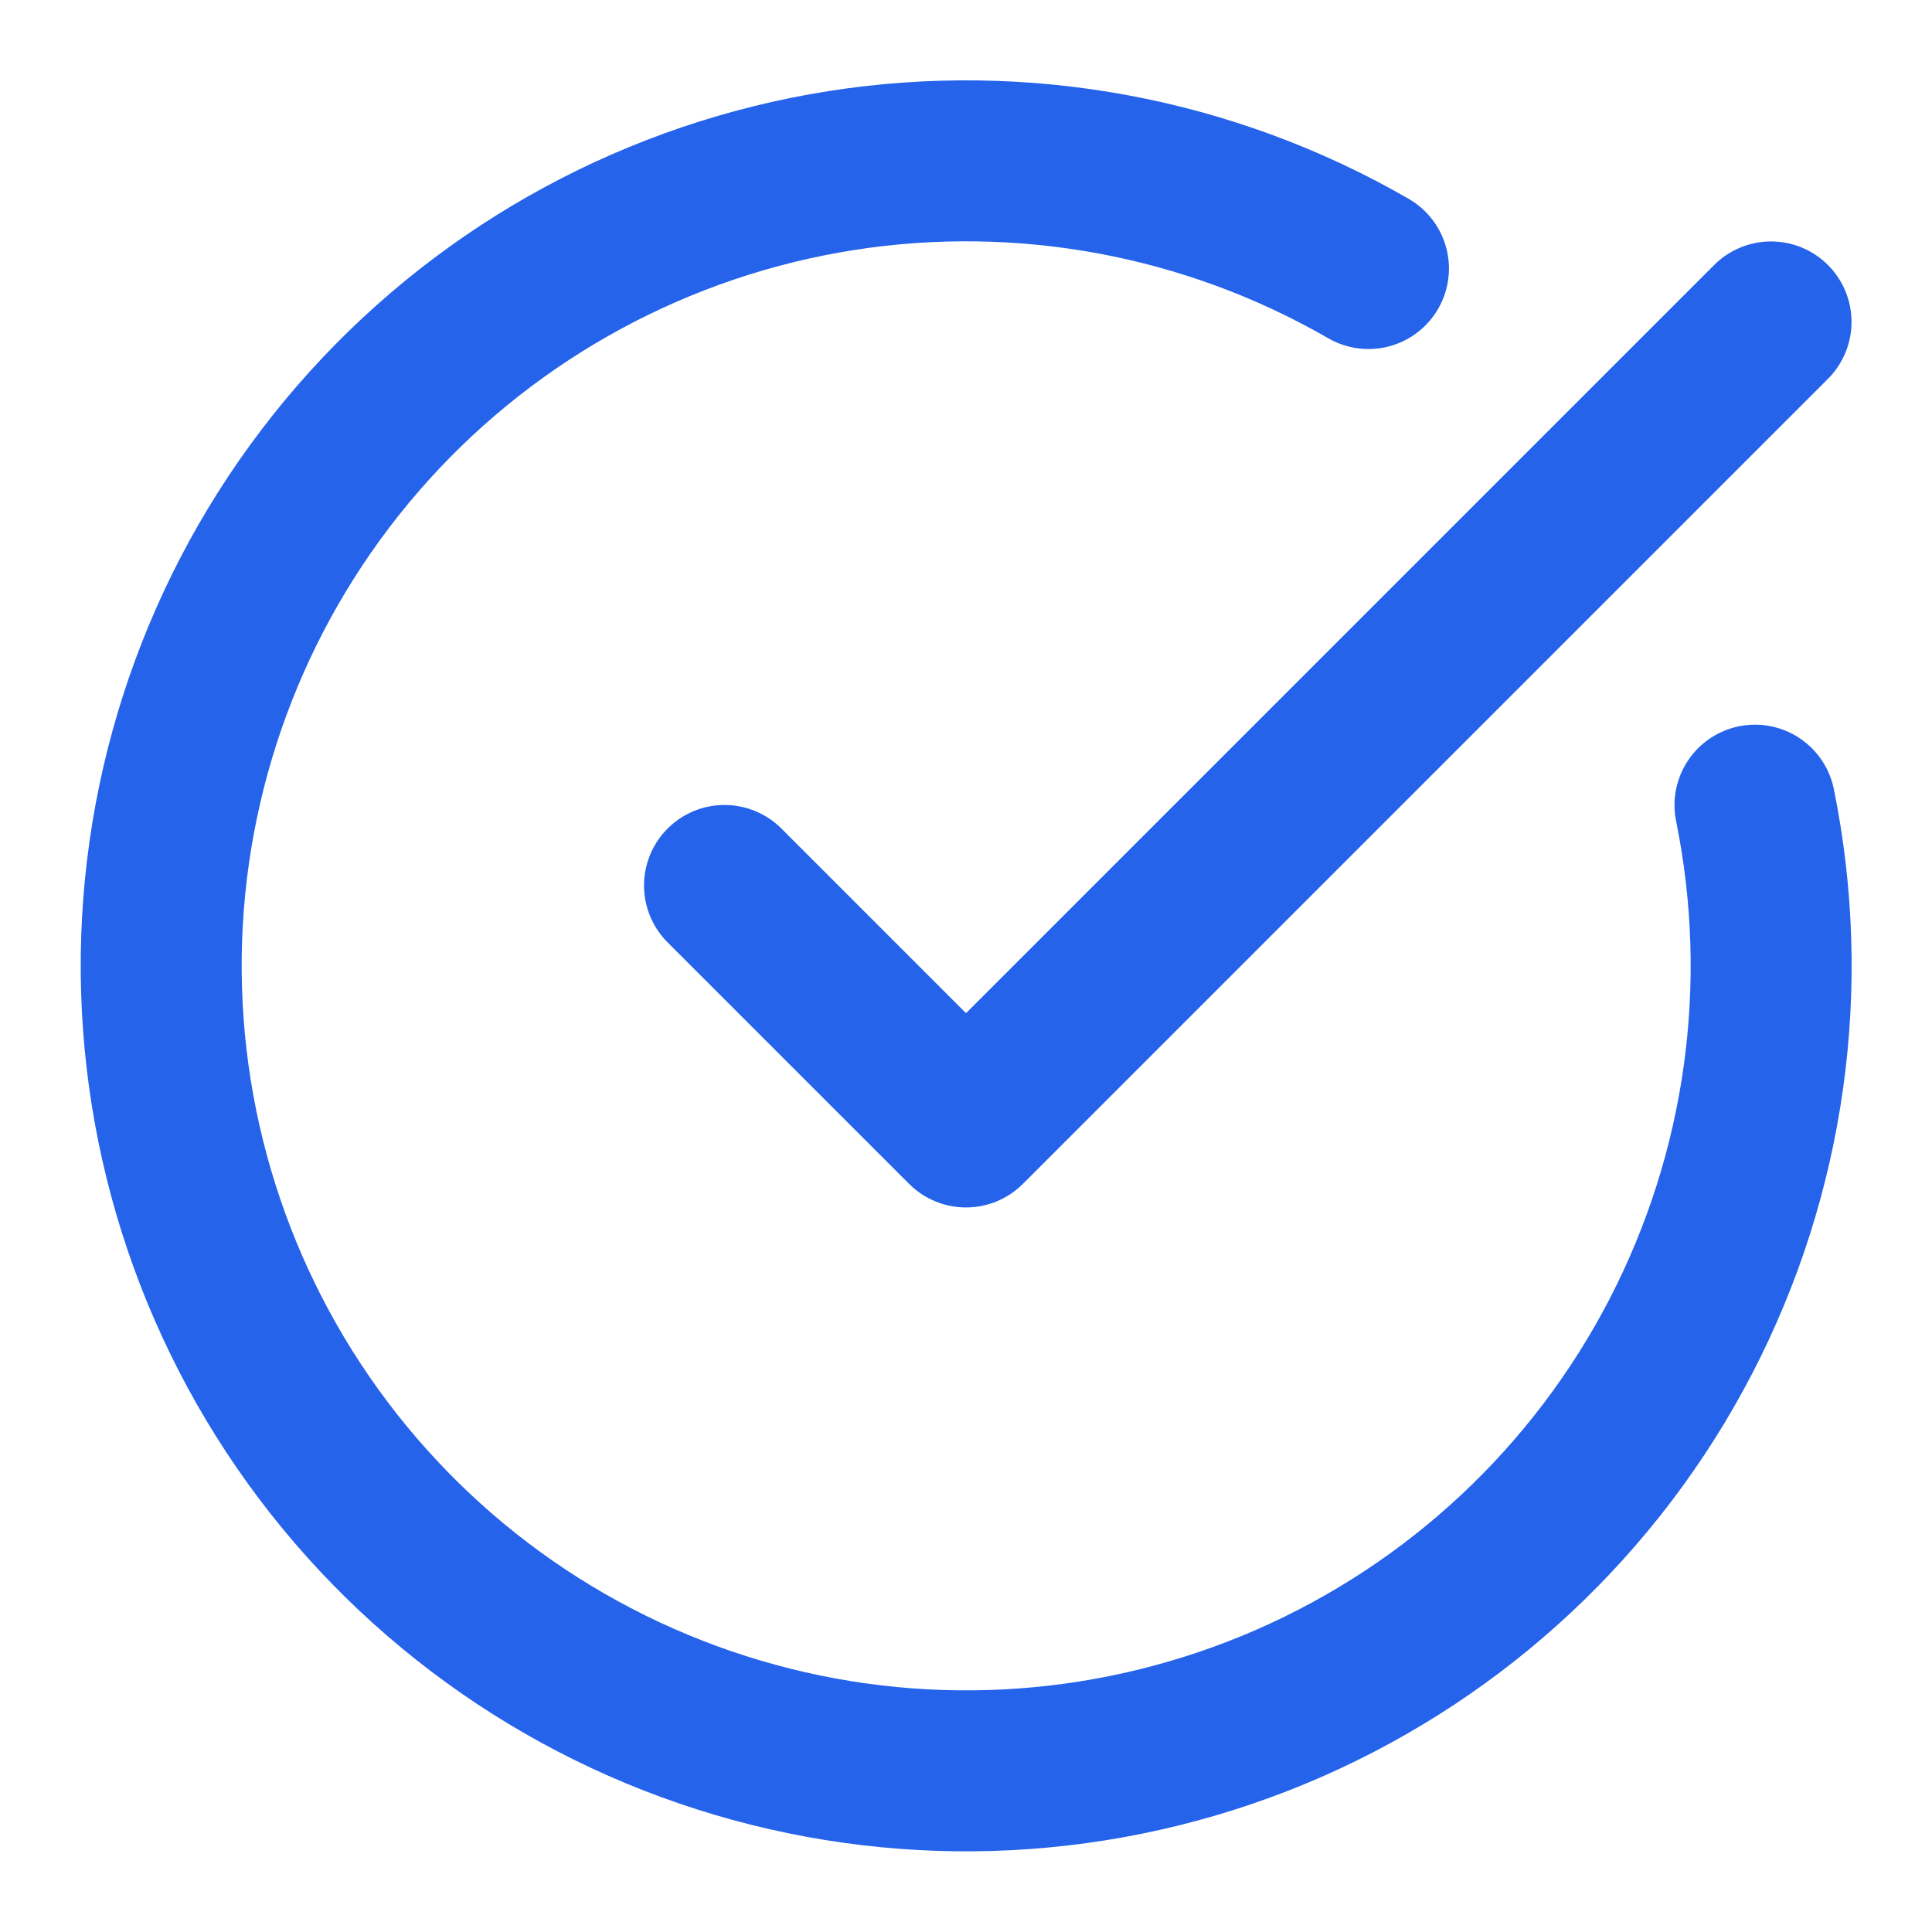
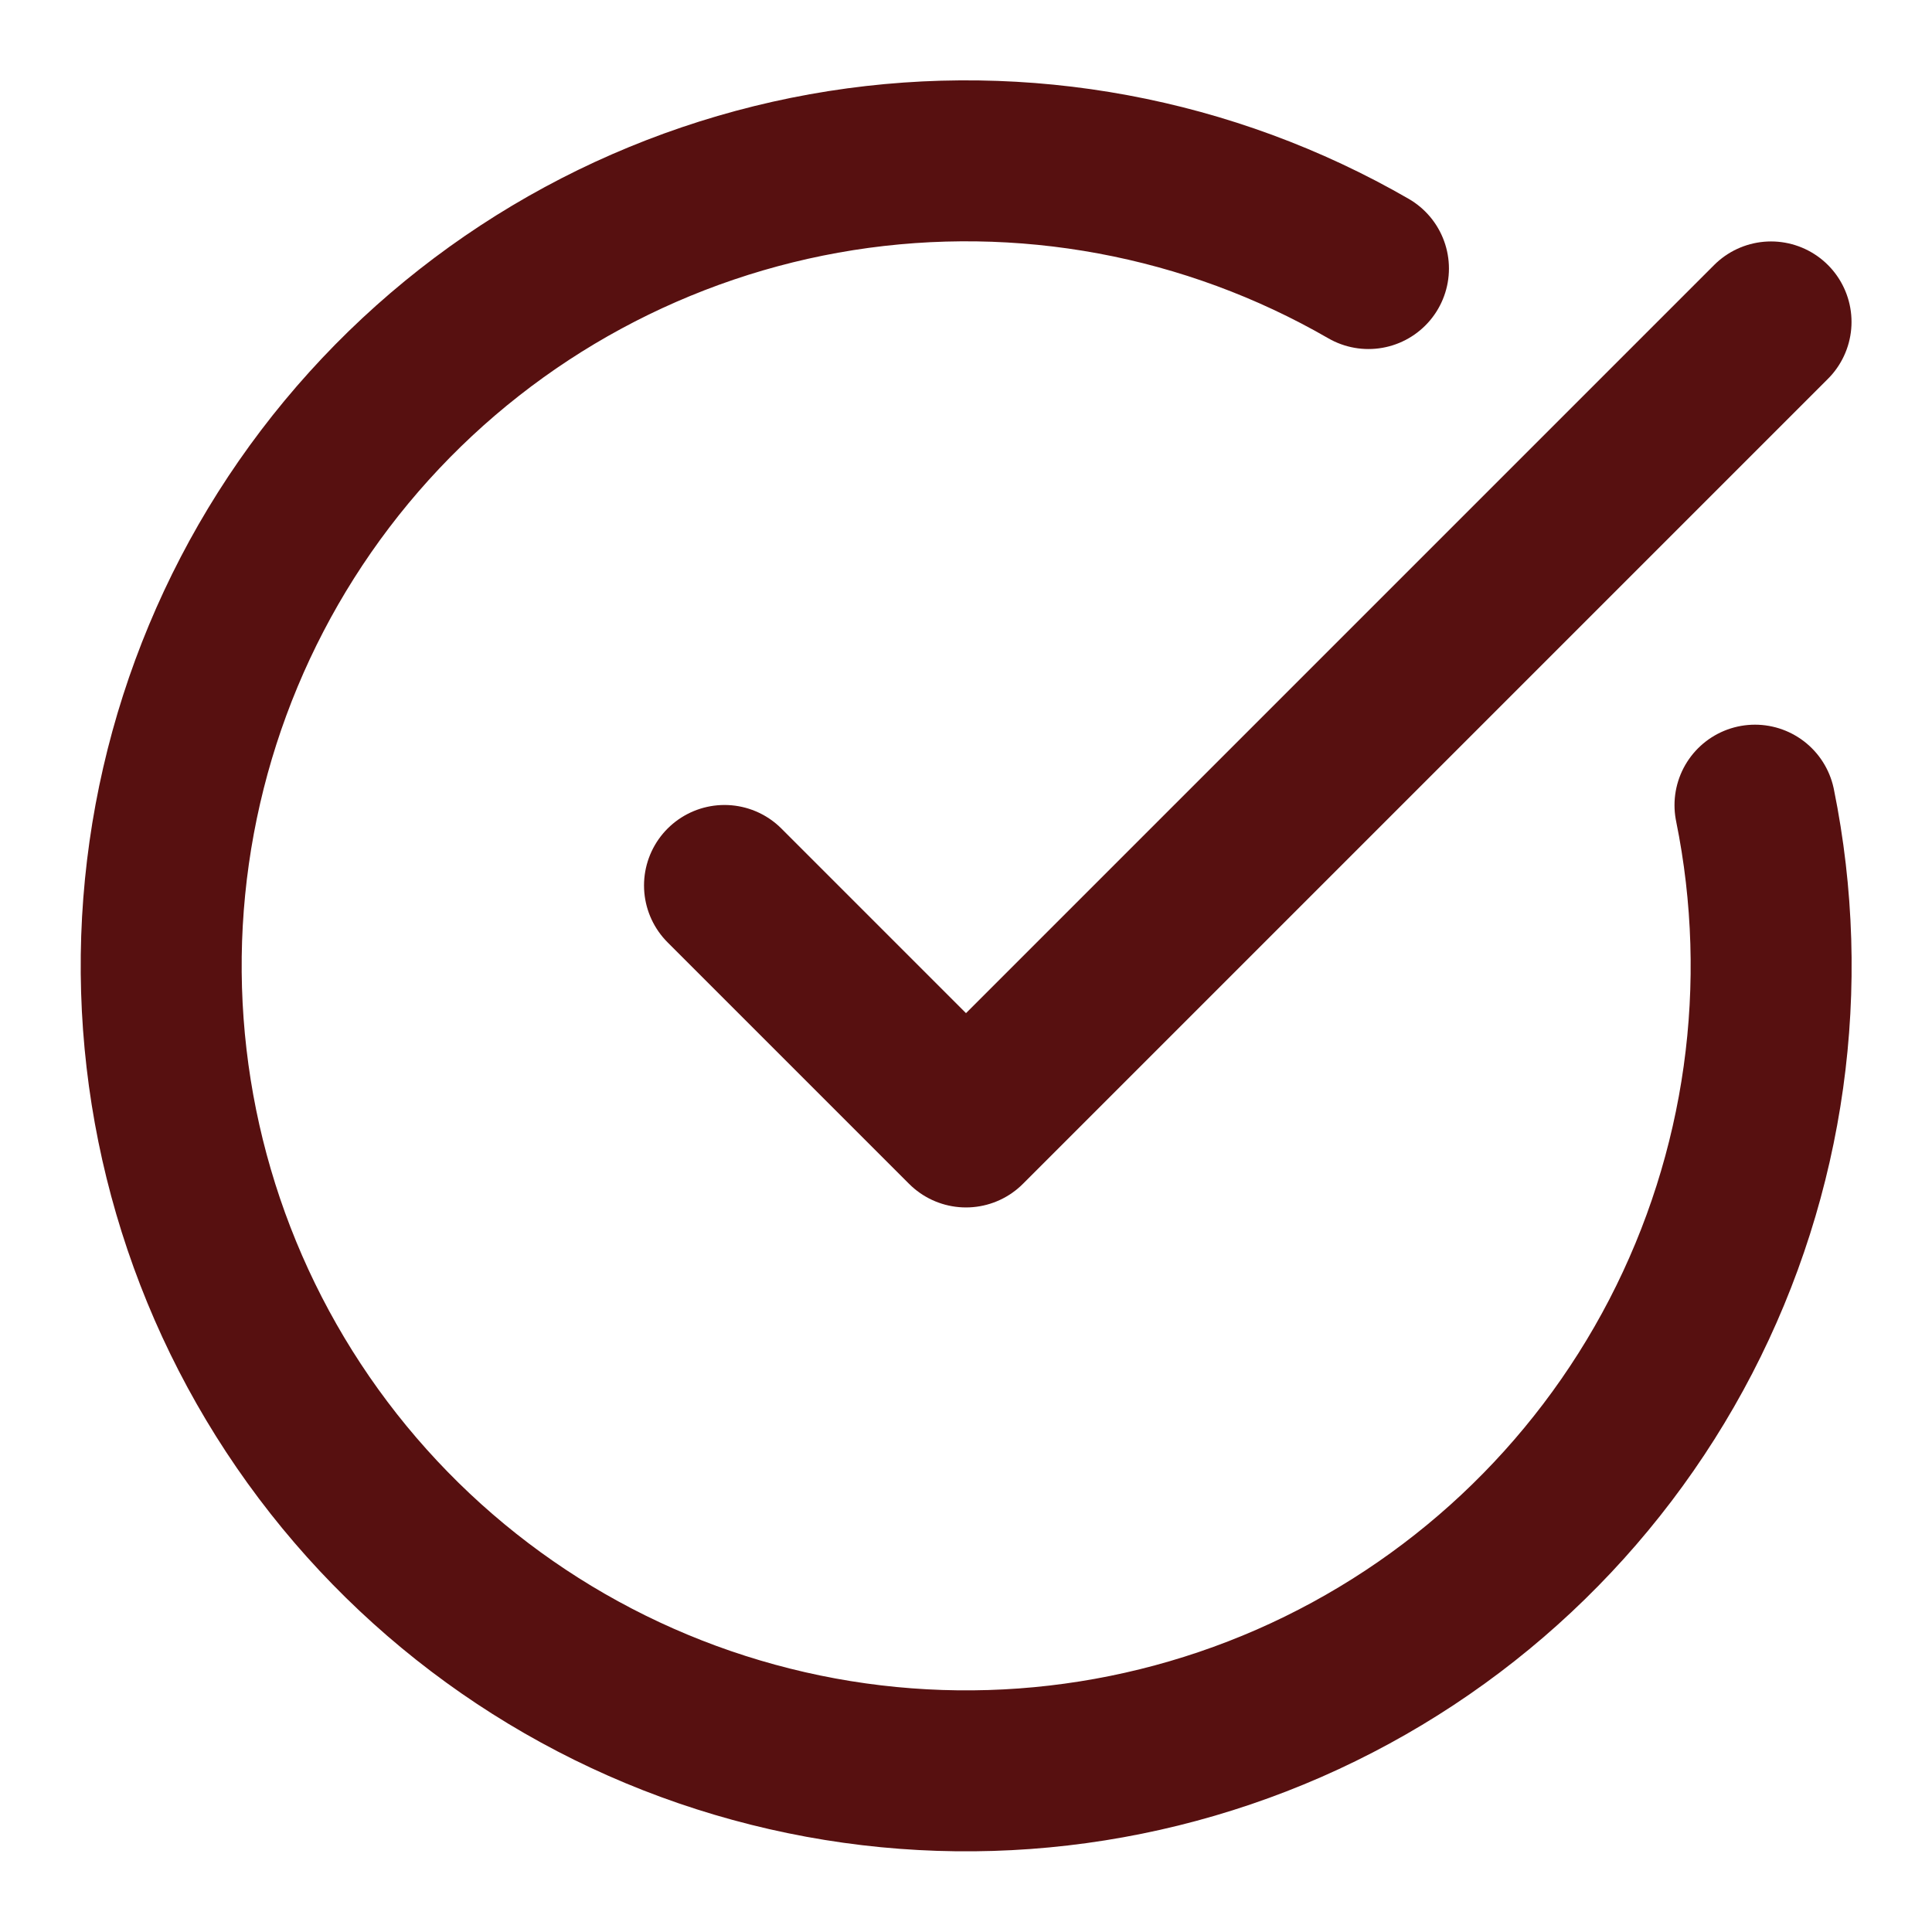
<svg xmlns="http://www.w3.org/2000/svg" width="16" height="16" viewBox="0 0 16 16" fill="none">
-   <path d="M14.534 6.668C14.838 8.162 14.621 9.715 13.919 11.069C13.217 12.422 12.072 13.494 10.675 14.106C9.278 14.717 7.714 14.832 6.243 14.429C4.772 14.027 3.484 13.133 2.592 11.895C1.701 10.658 1.261 9.152 1.345 7.63C1.43 6.107 2.033 4.66 3.056 3.528C4.078 2.397 5.458 1.651 6.964 1.413C8.47 1.176 10.013 1.462 11.333 2.224" stroke="#2563EB" stroke-width="1.333" stroke-linecap="round" stroke-linejoin="round" />
-   <path d="M6 7.333L8 9.333L14.667 2.666" stroke="#2563EB" stroke-width="1.333" stroke-linecap="round" stroke-linejoin="round" />
+   <path d="M14.534 6.668C14.838 8.162 14.621 9.715 13.919 11.069C13.217 12.422 12.072 13.494 10.675 14.106C9.278 14.717 7.714 14.832 6.243 14.429C4.772 14.027 3.484 13.133 2.592 11.895C1.701 10.658 1.261 9.152 1.345 7.63C1.43 6.107 2.033 4.66 3.056 3.528C4.078 2.397 5.458 1.651 6.964 1.413C8.47 1.176 10.013 1.462 11.333 2.224" stroke="#571010" stroke-width="1.333" stroke-linecap="round" stroke-linejoin="round" />
+   <path d="M6 7.333L8 9.333L14.667 2.666" stroke="#571010" stroke-width="1.333" stroke-linecap="round" stroke-linejoin="round" />
</svg>
